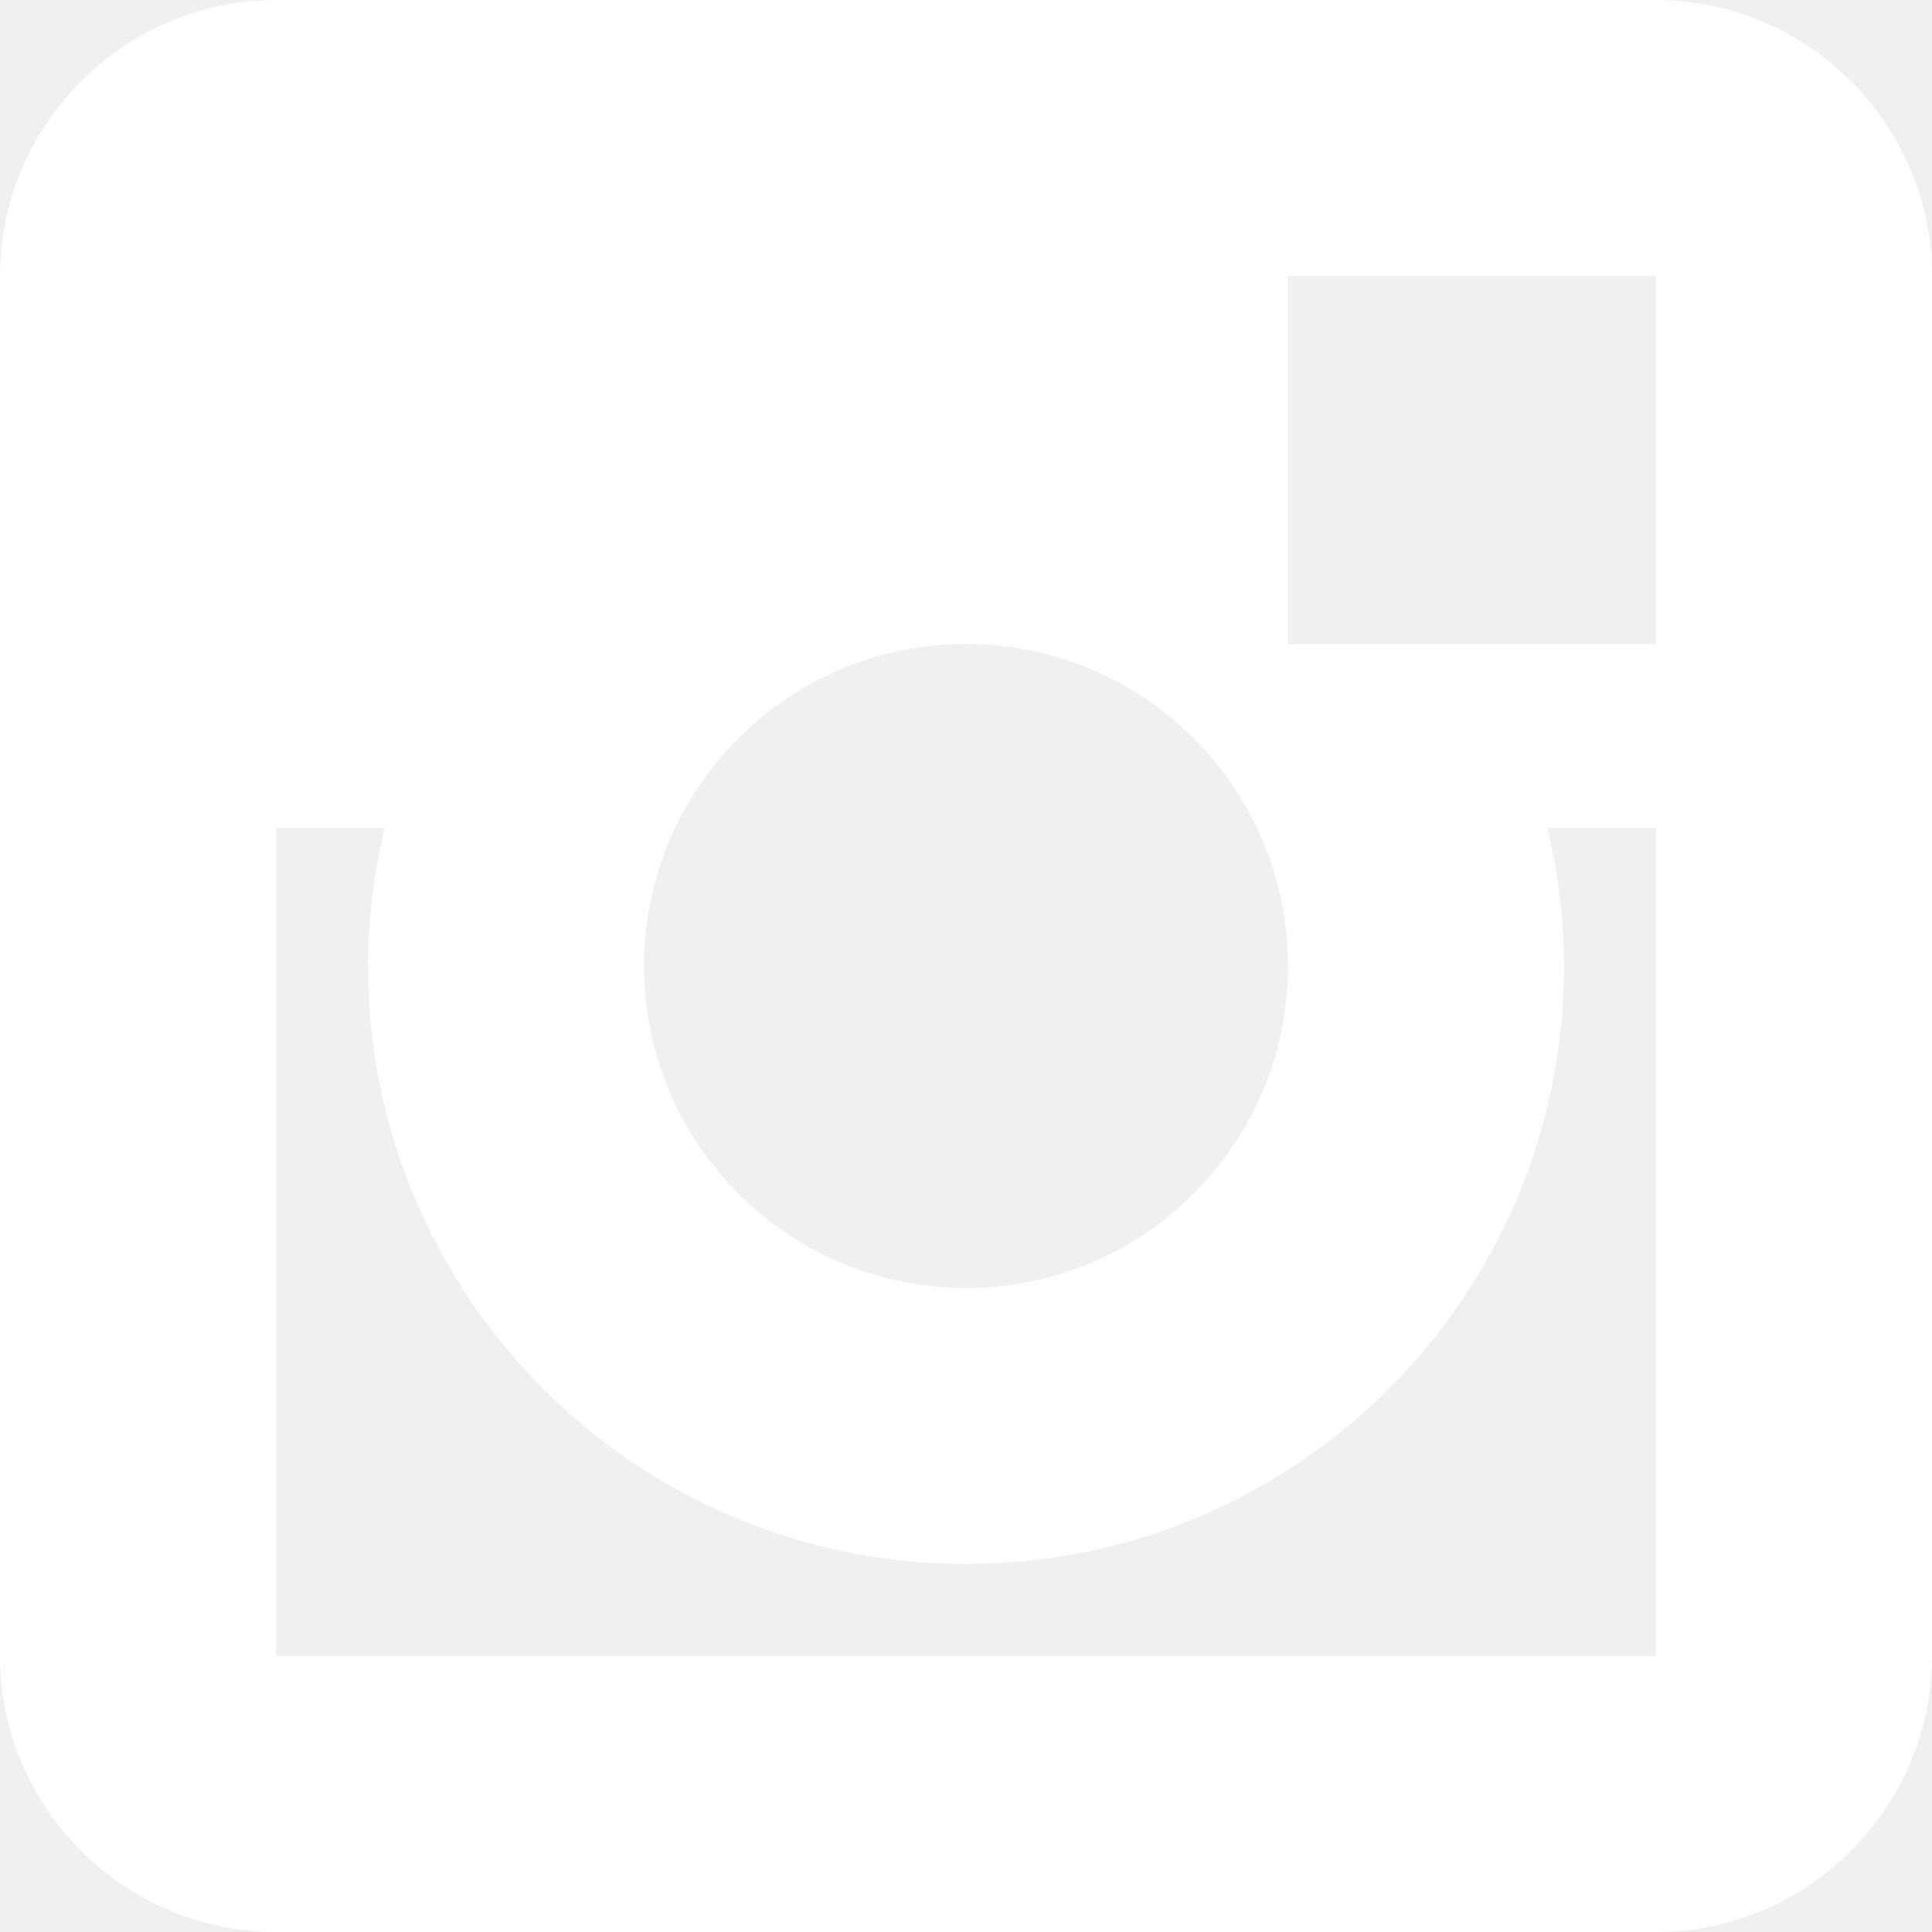
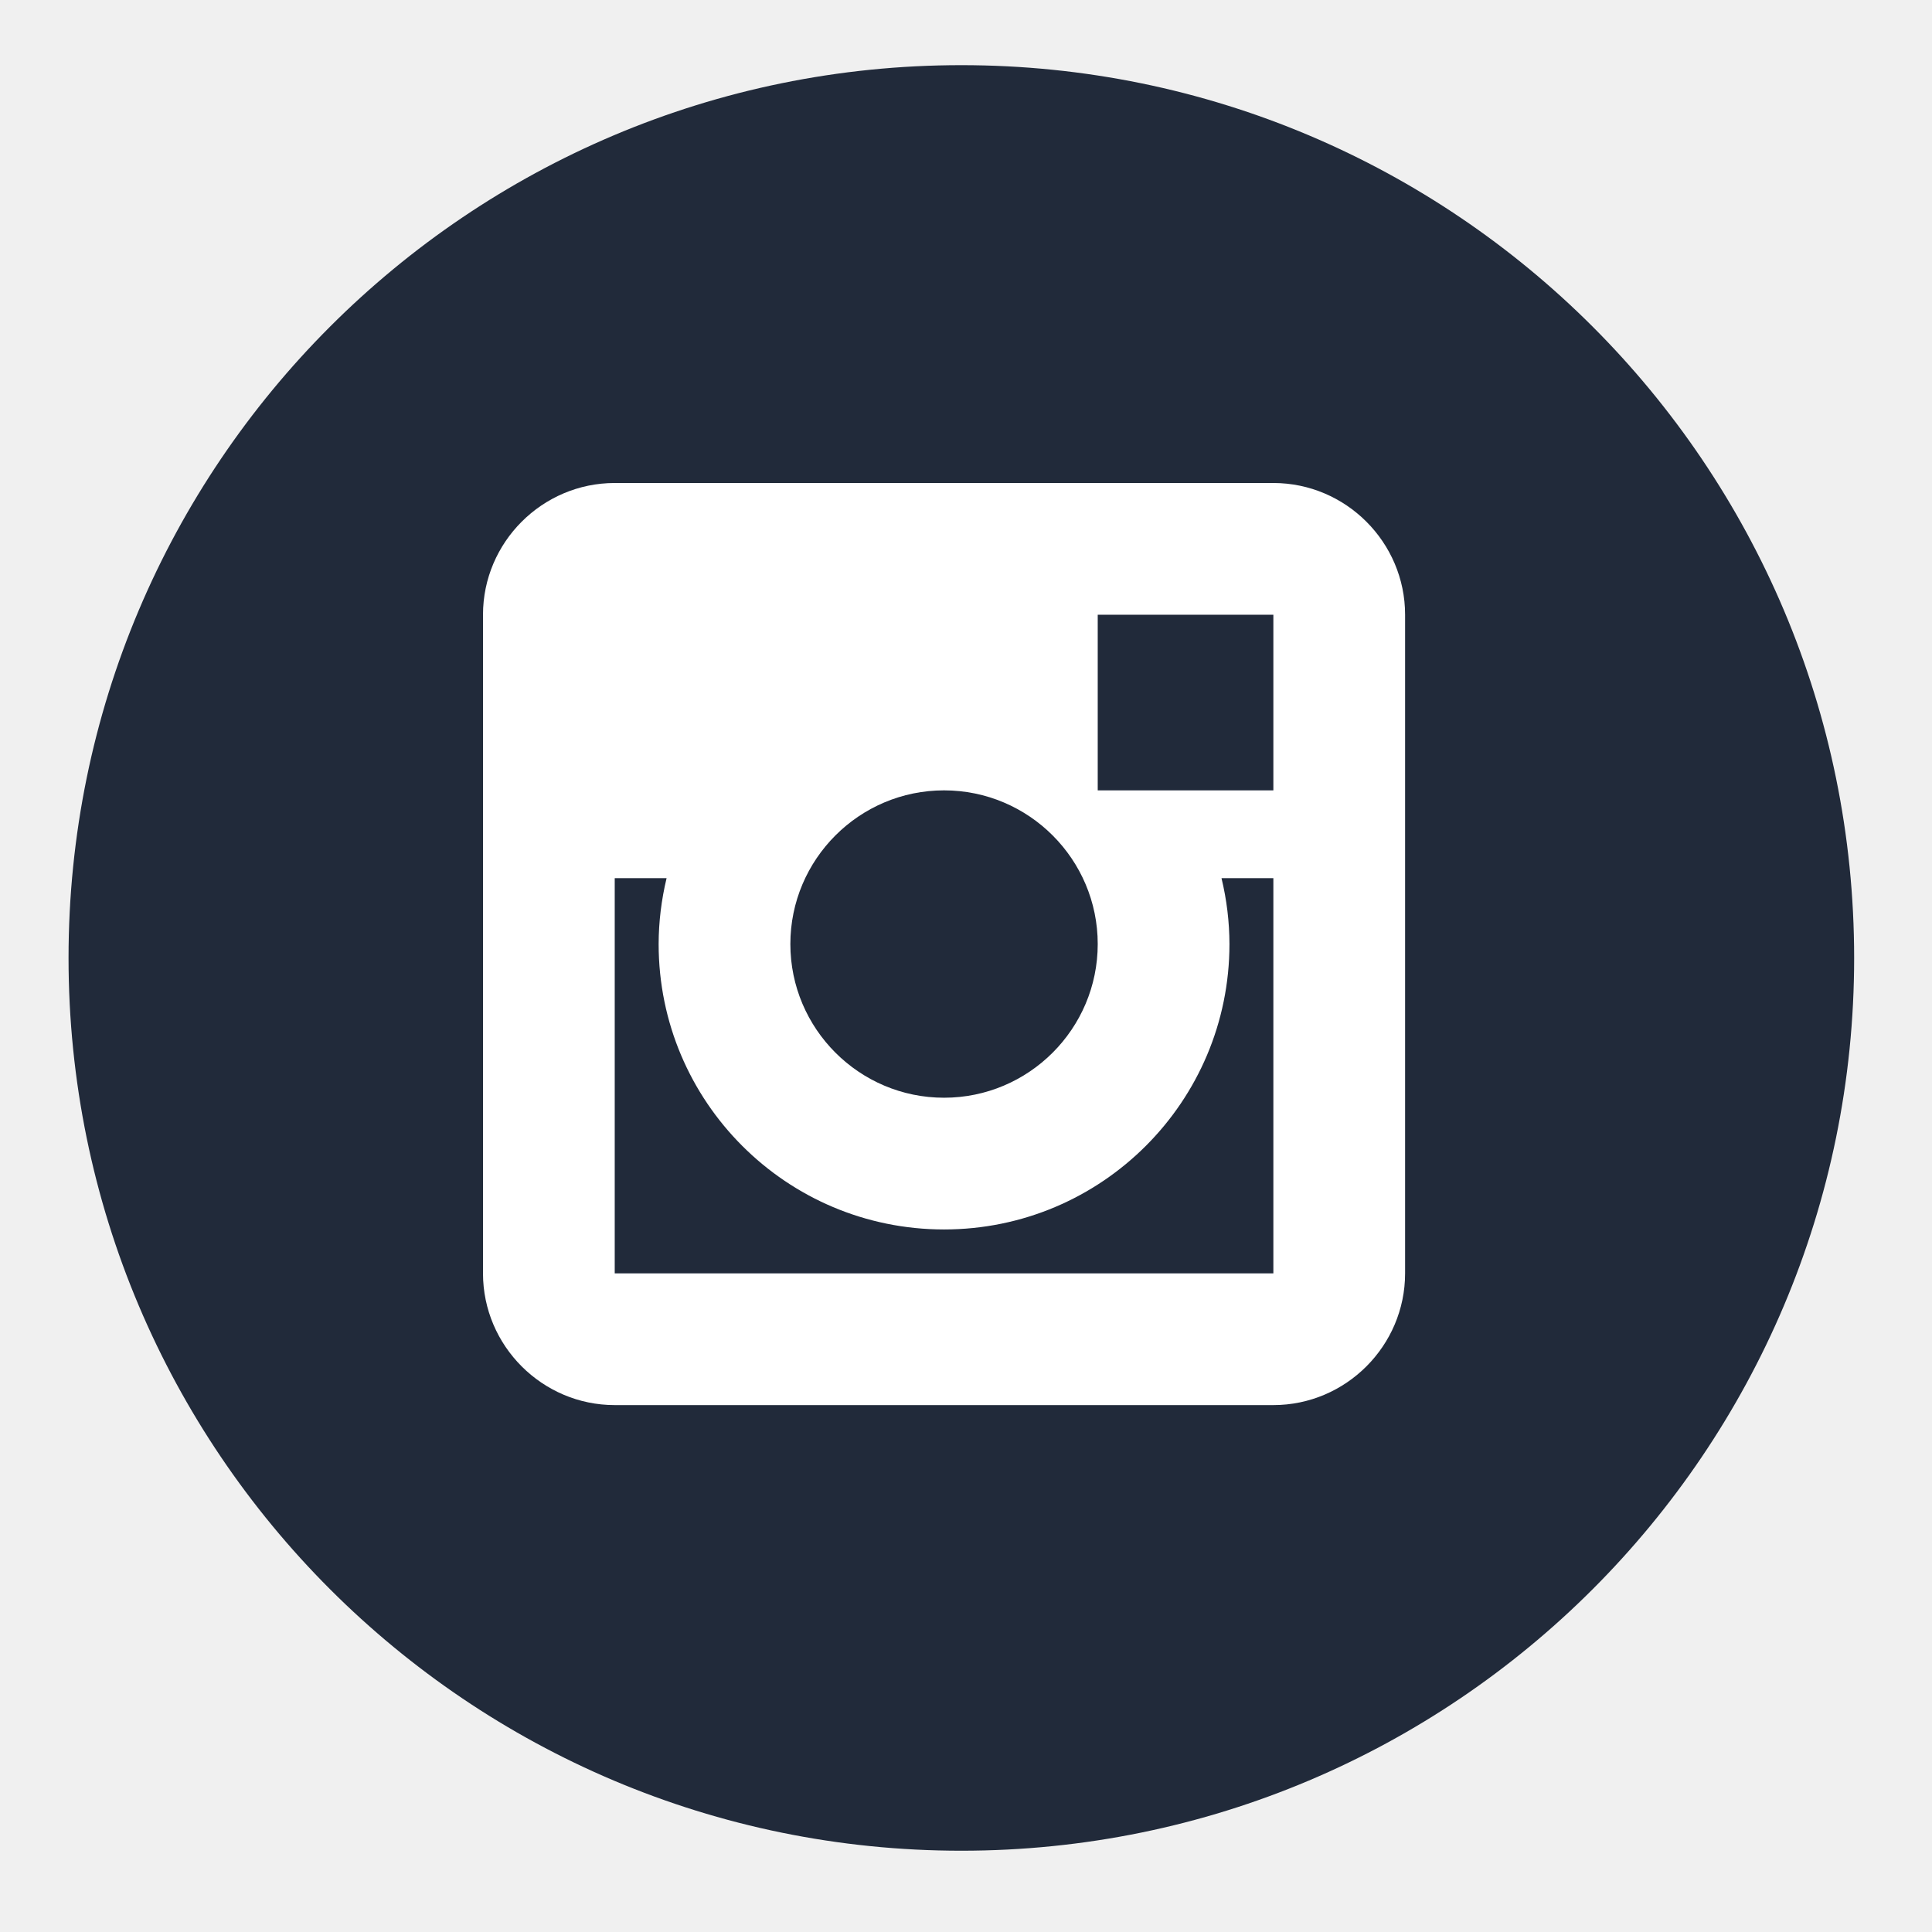
- <svg xmlns="http://www.w3.org/2000/svg" width="21" height="21" viewBox="0 0 21 21" fill="none">
-   <path fill-rule="evenodd" clip-rule="evenodd" d="M3 0H18C19.65 0 21 1.35 21 3V18C21 19.65 19.65 21 18 21H3C1.35 21 0 19.65 0 18V3C0 1.35 1.35 0 3 0ZM14 10.5C14 8.57 12.43 7 10.5 7C8.57 7 7 8.57 7 10.5C7 12.43 8.57 14 10.5 14C12.43 14 14 12.43 14 10.5ZM3 18V9H4.181C4.063 9.491 4.002 9.995 4 10.5C4 14.09 6.91 17 10.5 17C14.09 17 17 14.09 17 10.5C16.999 9.995 16.938 9.491 16.819 9H18V18H3ZM14 7H18V3H14V7Z" fill="white" />
+ <svg xmlns="http://www.w3.org/2000/svg" width="44" height="44" fill="none">
+   <path fill-rule="evenodd" clip-rule="evenodd" d="M21.894 1.484c11.23 0 20.333 9.103 20.333 20.333 0 11.23-9.104 20.332-20.333 20.332-11.23 0-20.333-9.103-20.333-20.332 0-11.23 9.103-20.333 20.333-20.333z" fill="#212A3A" />
+   <path fill-rule="evenodd" clip-rule="evenodd" d="M14 11h15c1.65 0 3 1.35 3 3v15c0 1.65-1.35 3-3 3H14c-1.65 0-3-1.35-3-3V14c0-1.65 1.35-3 3-3zm11 10.5c0-1.93-1.57-3.5-3.5-3.5S18 19.57 18 21.5s1.57 3.5 3.5 3.5 3.5-1.57 3.5-3.5zM14 29v-9h1.181c-.118.491-.18.995-.181 1.5a6.5 6.5 0 1013 0 6.451 6.451 0 00-.181-1.5H29v9H14zm11-11h4v-4h-4v4z" fill="#fff" />
</svg>
